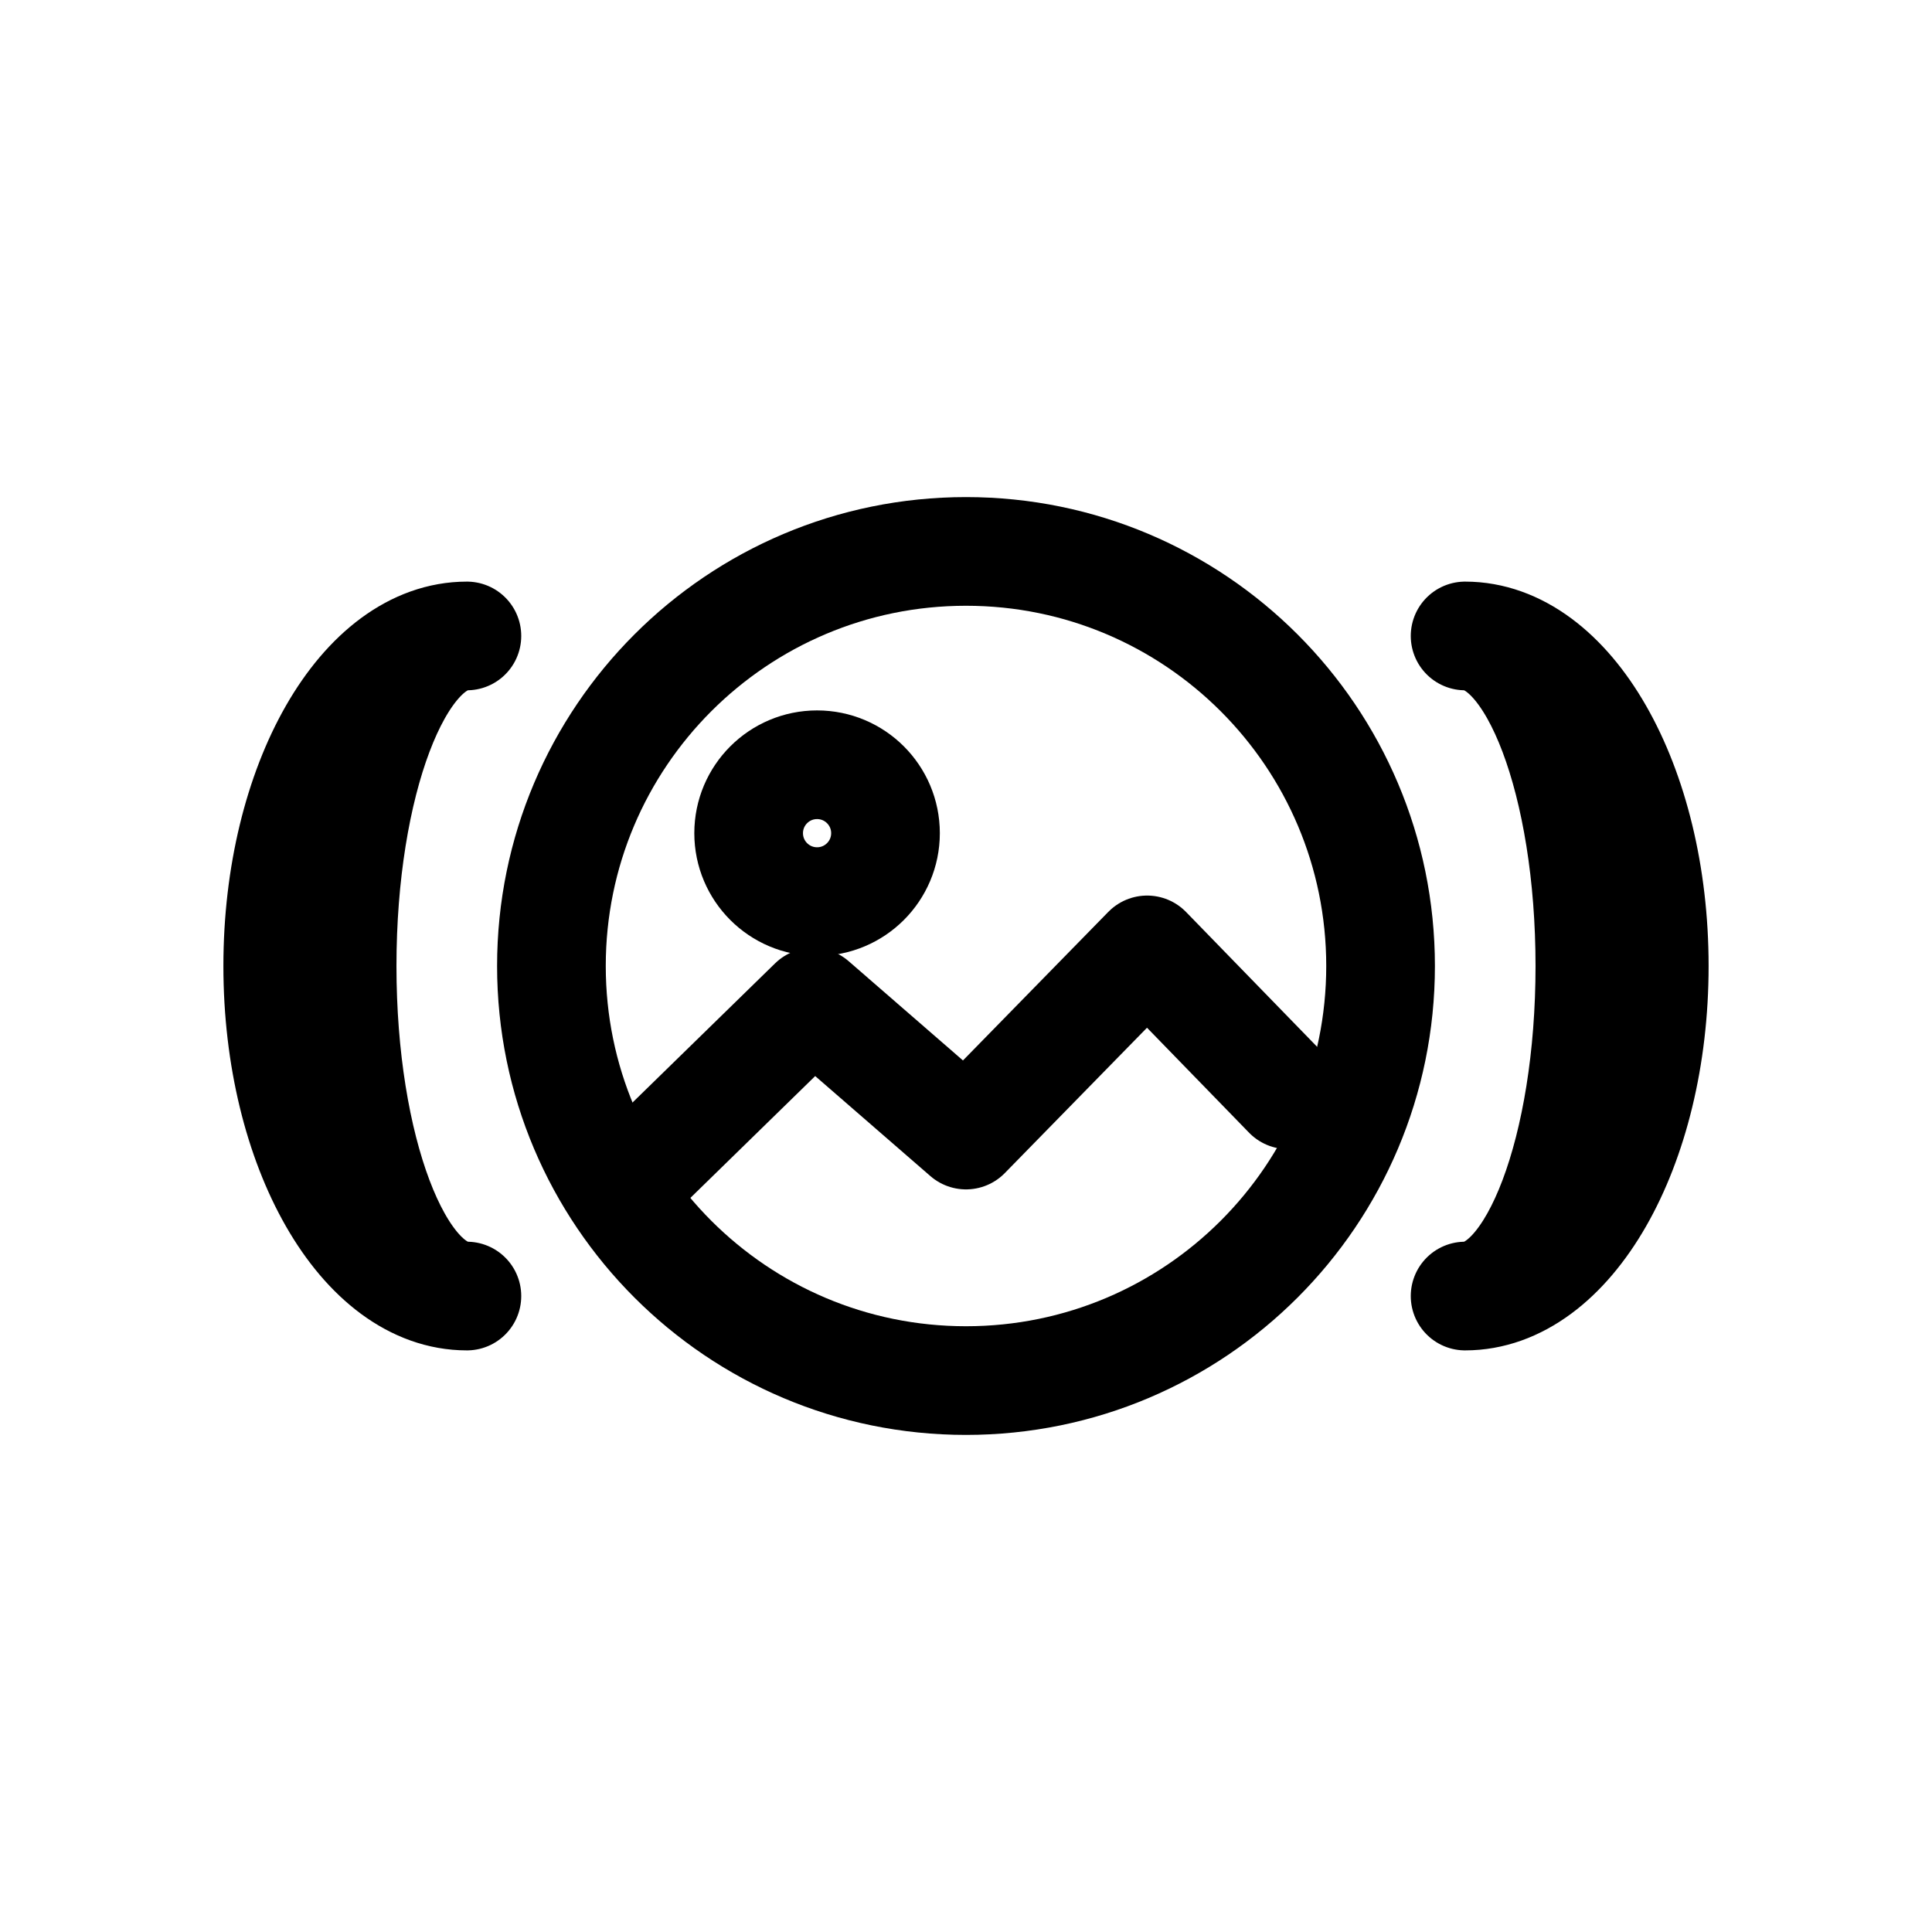
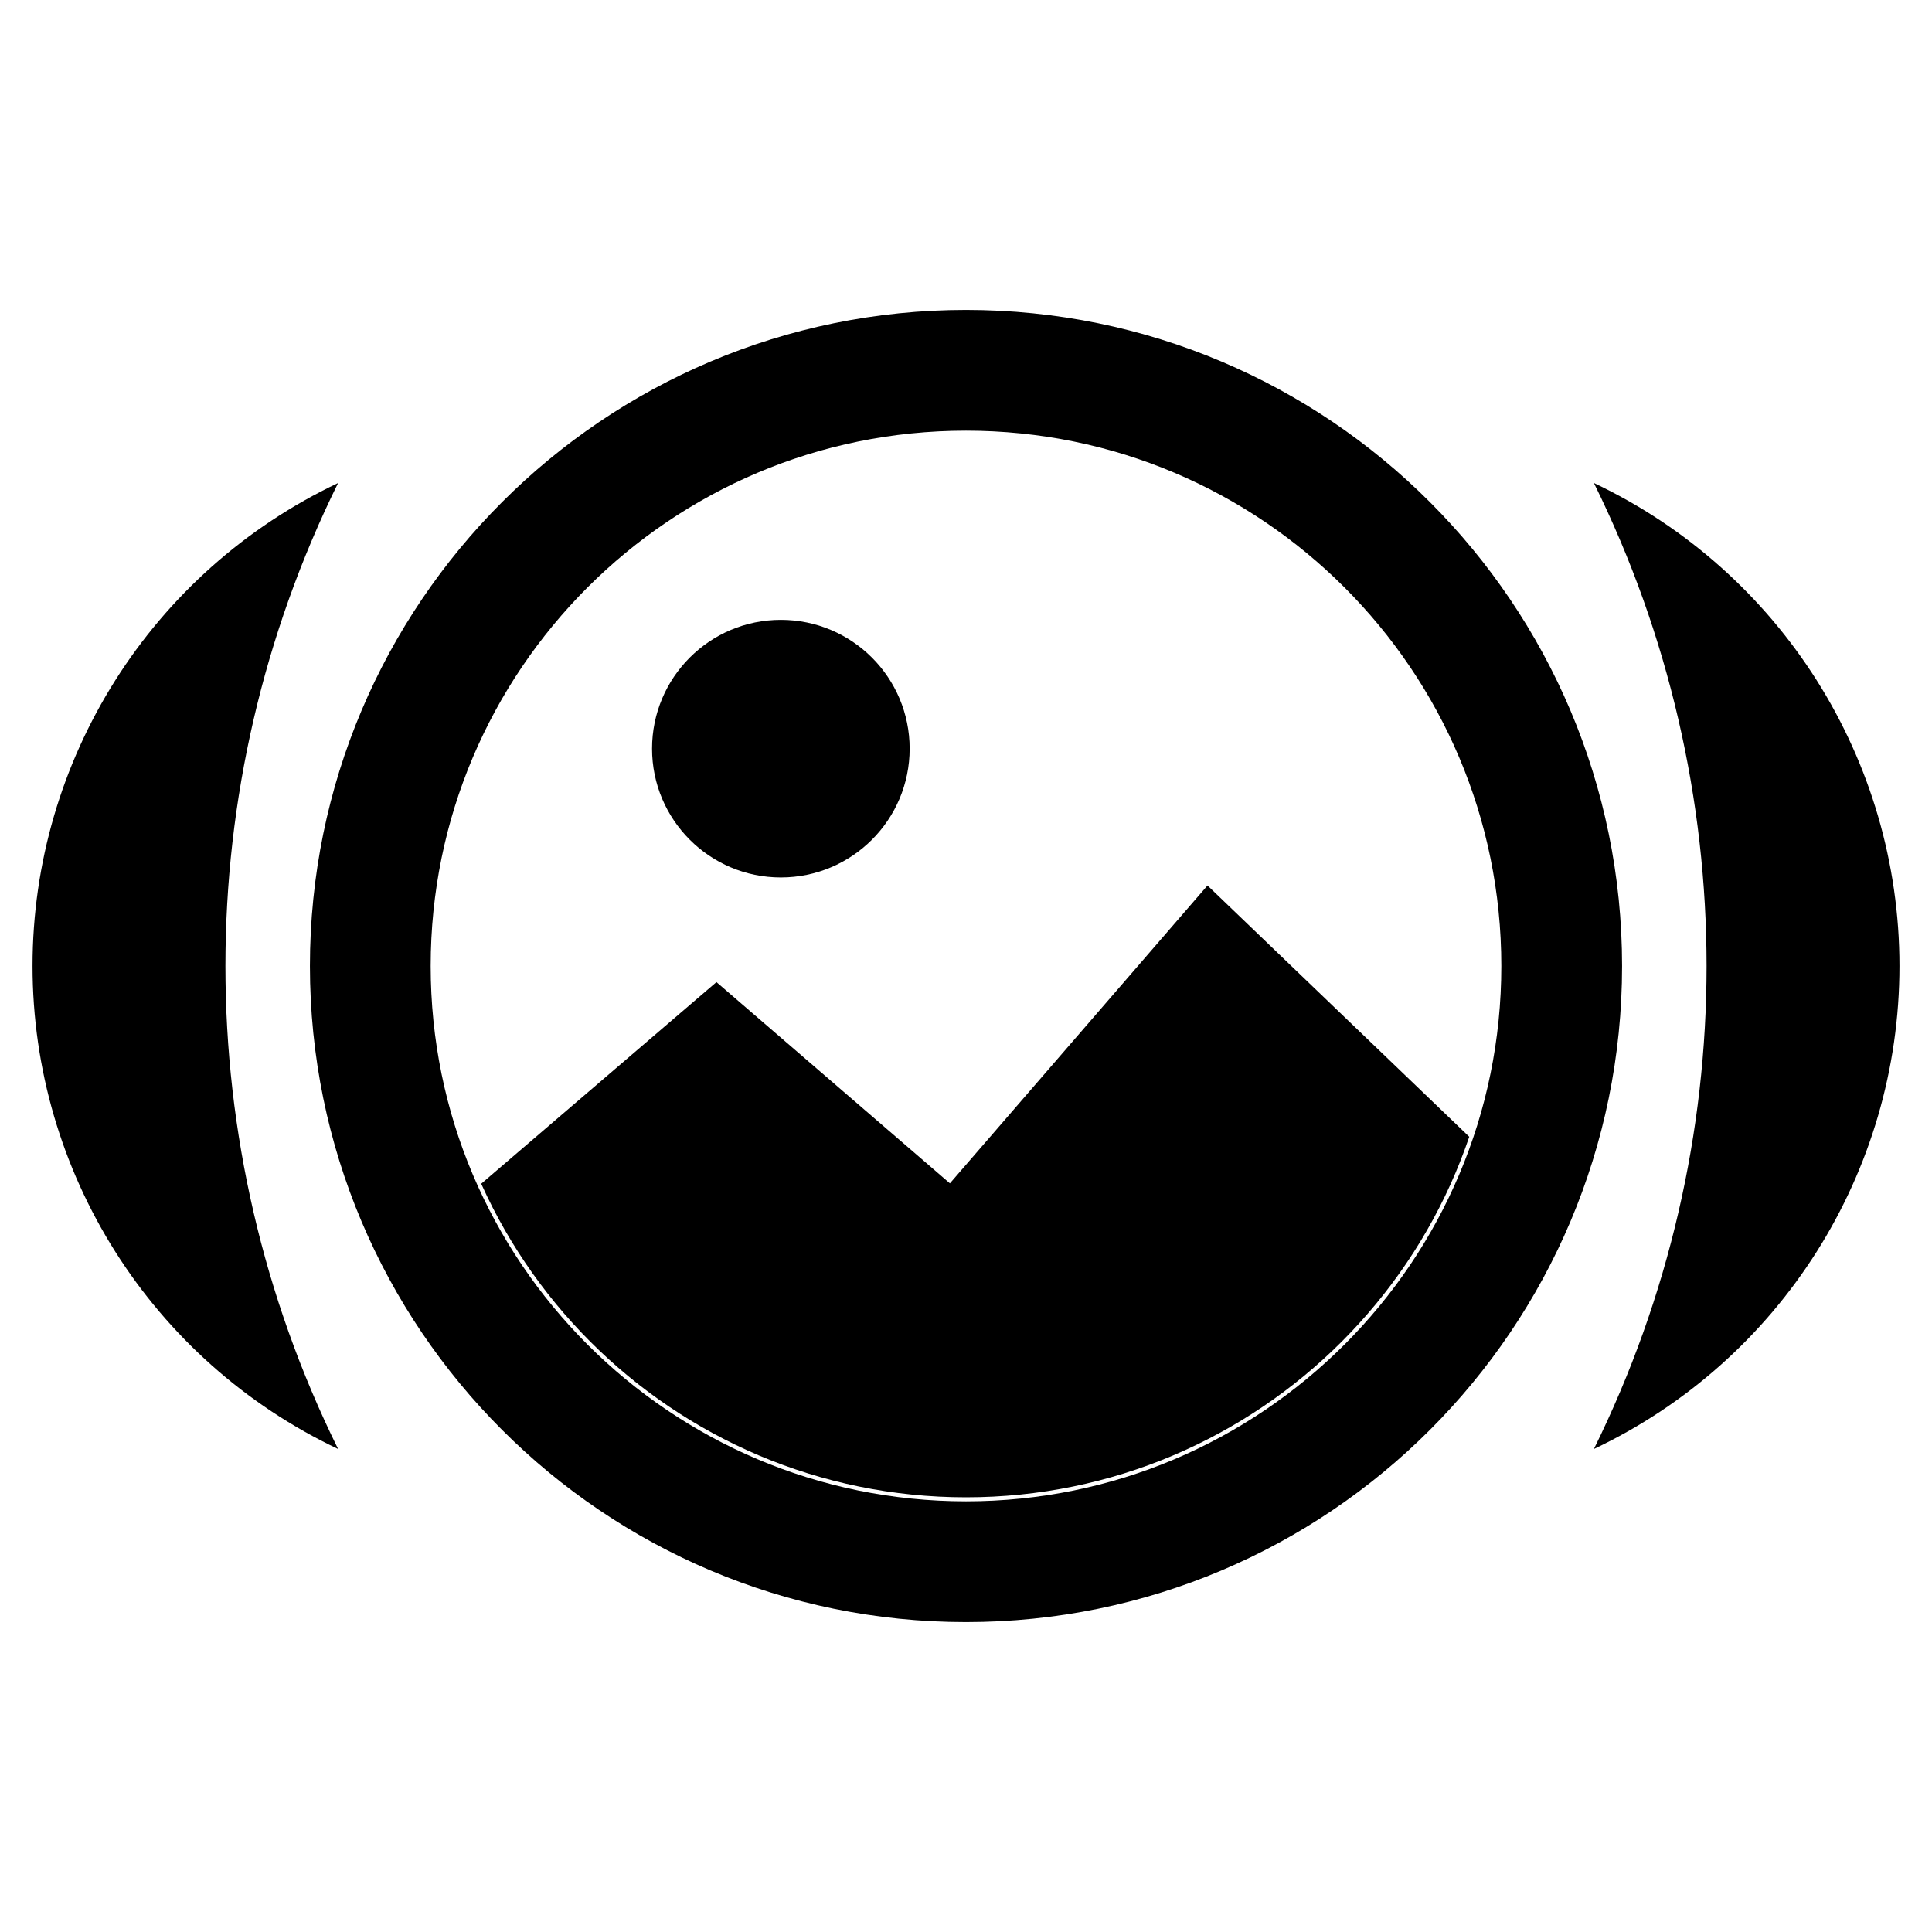
<svg xmlns="http://www.w3.org/2000/svg" viewBox="0 0 24 24" width="24" height="24">
-   <g fill="none" stroke="#000000" stroke-width="1.35" stroke-linecap="round" stroke-linejoin="round">
-     <circle cx="12" cy="12" r="5.15" />
-     <circle cx="10.15" cy="10.35" r="0.85" />
-     <path d="M8 14.5 10.1 12.45 12 14.1 14.25 11.8 16 13.6" />
-     <path d="M5.8 7.9 A2.35 4.1 0 1 0 5.8 16.1 A1.55 4.1 0 0 1 5.8 7.9Z" />
-     <path d="M18.2 7.9 A2.35 4.1 0 1 1 18.2 16.1 A1.55 4.1 0 0 0 18.2 7.9Z" />
+   <defs>
+     <clipPath id="c">
+       <circle cx="12" cy="12" r="6.6" />
+     </clipPath>
+   </defs>
+   <circle cx="12" cy="12" r="7.4" fill="none" stroke="#000" stroke-width="1.5" />
+   <g clip-path="url(#c)" fill="#000">
+     <circle cx="9.7" cy="9.3" r="1.6" />
+     <path d="M4 20 L4 16.4 L8.9 12.2 L11.8 14.7 L15 11 L20 15.8 L20 20 Z" />
  </g>
+   <path fill="#000" d="M4.2 6 A6.64 6.64 0 0 0 4.2 18 A13.56 13.56 0 0 1 4.2 6 Z" />
+   <path fill="#000" d="M19.8 6 A6.64 6.64 0 0 1 19.8 18 A13.56 13.56 0 0 0 19.8 6 Z" />
</svg>
